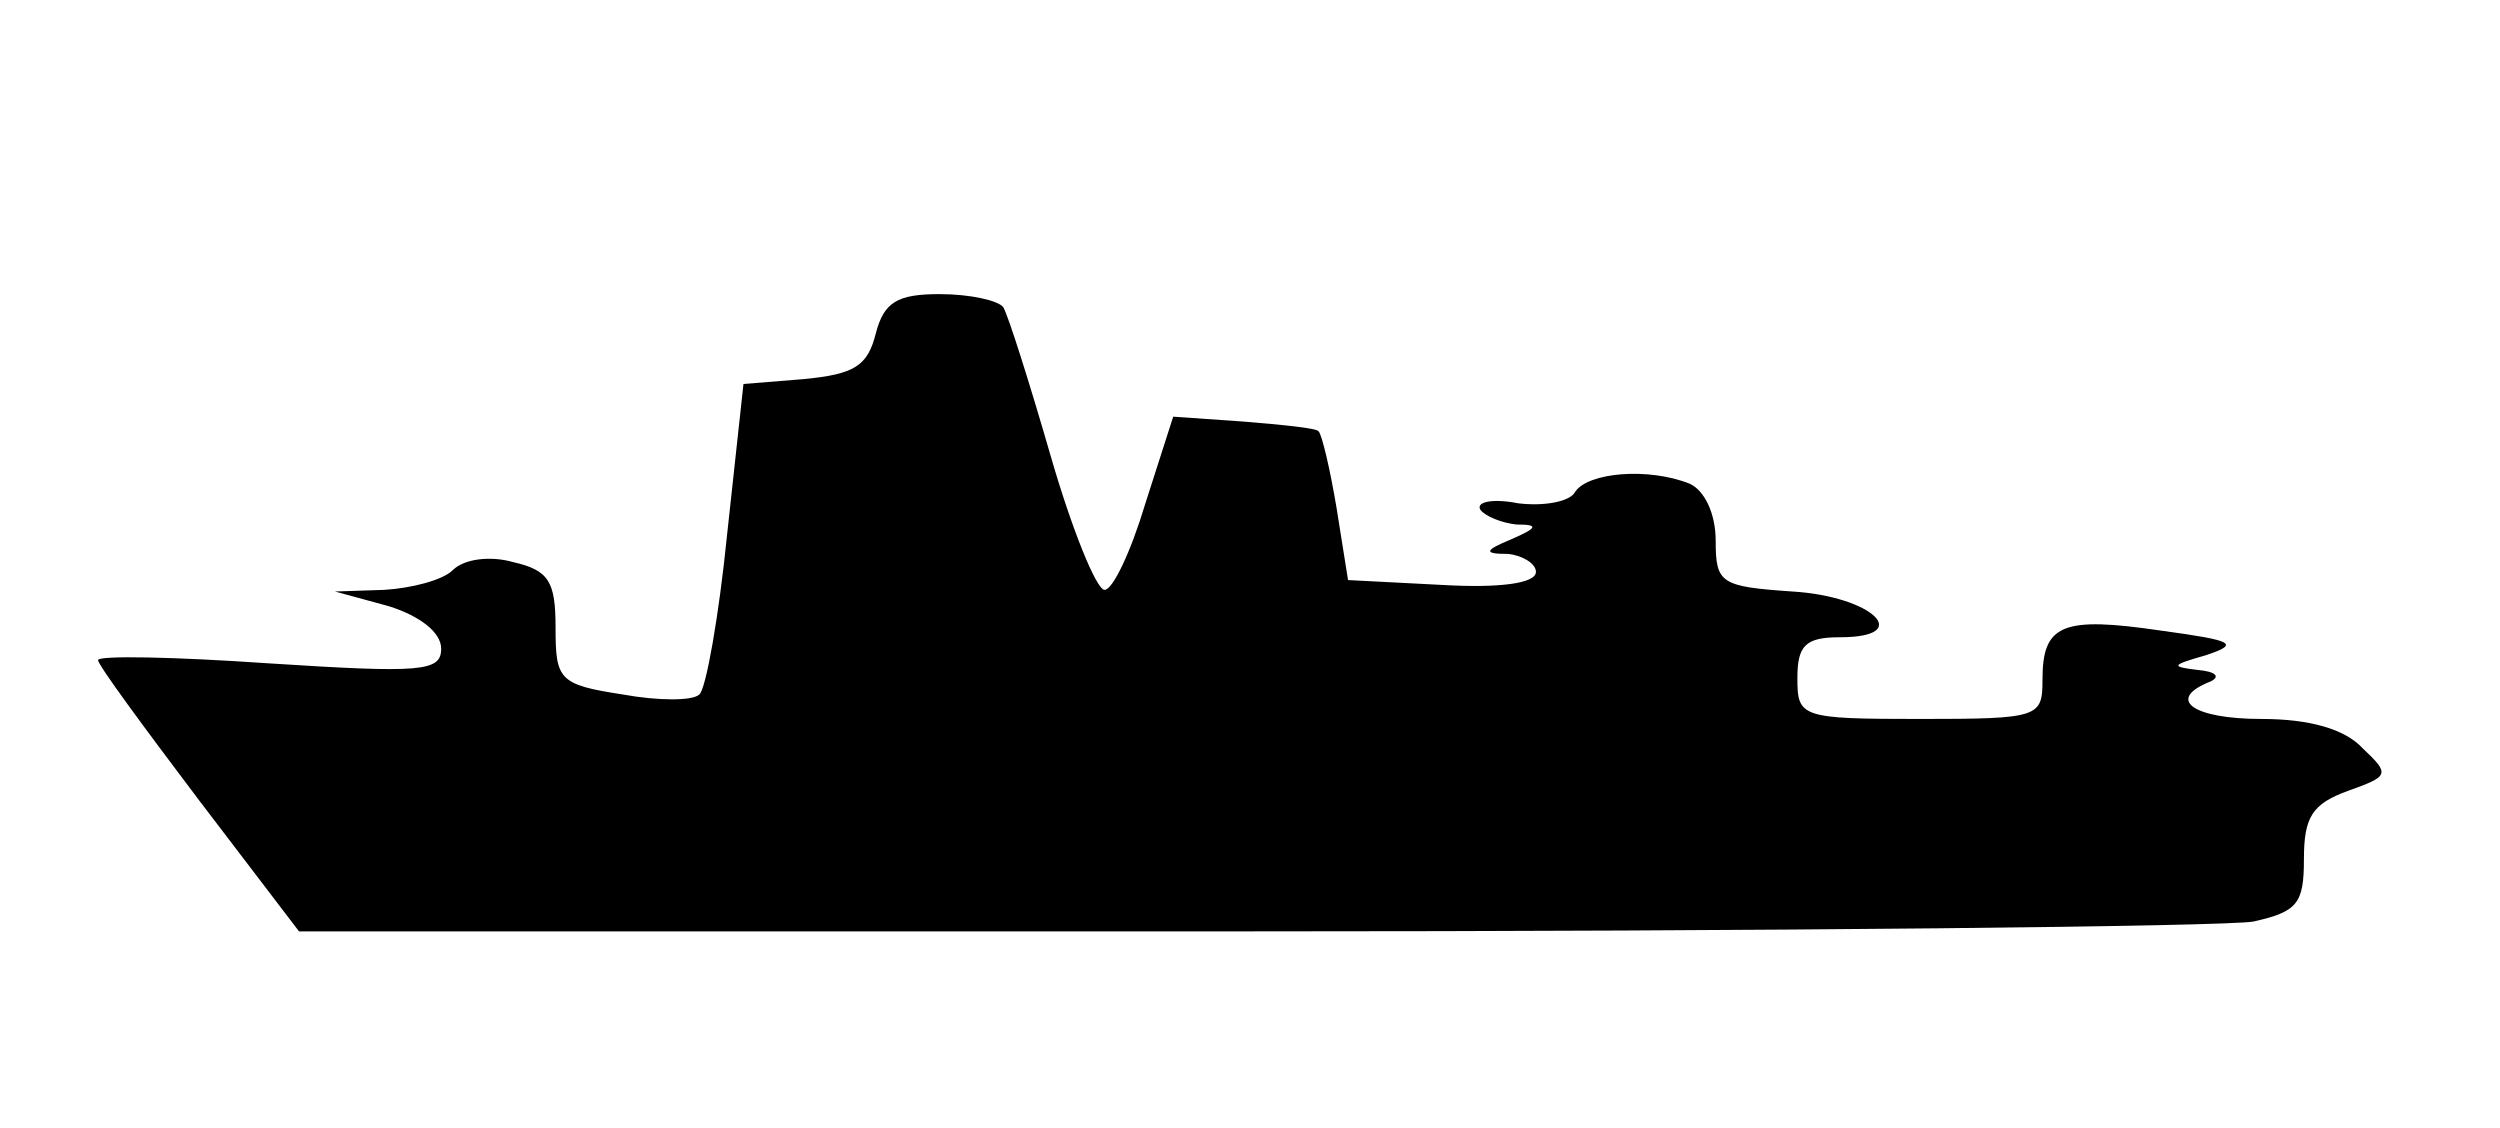
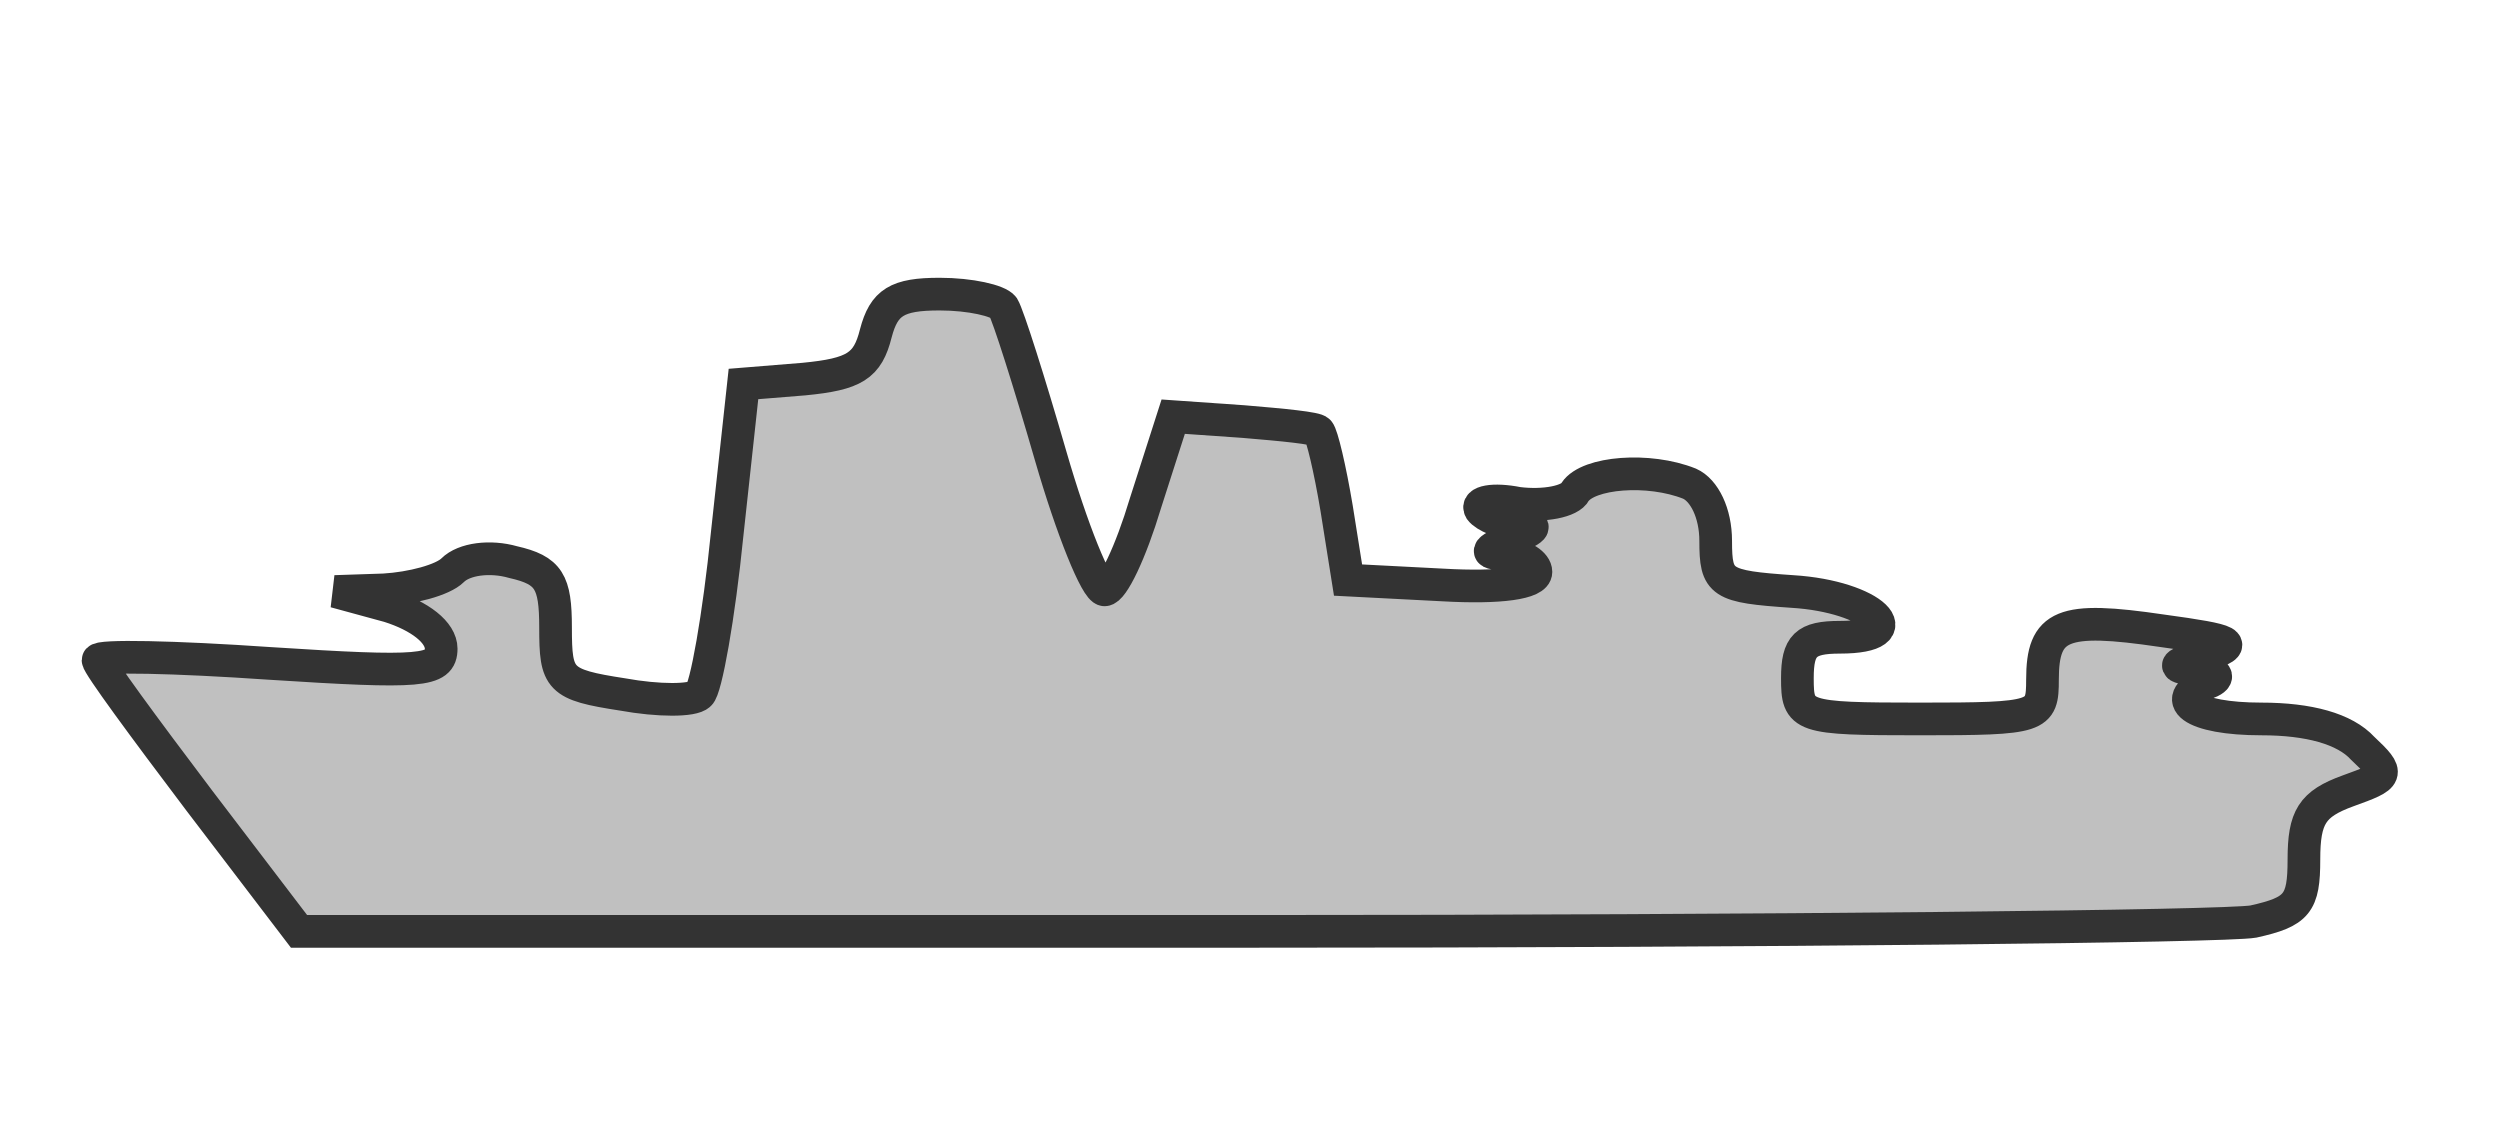
<svg xmlns="http://www.w3.org/2000/svg" preserveAspectRatio="none" viewBox="0 0 153 69" start="82" axis="x" ship_length="3" sunk="">
-   <path transform="" d="M53.6 20.4c-.5 2-1.3 2.5-4.4 2.8l-3.7.3-1 9.2c-.5 5-1.3 9.5-1.7 9.8-.4.4-2.5.4-4.7 0-3.9-.6-4.1-.9-4.1-4.1 0-2.8-.4-3.5-2.6-4-1.4-.4-3-.2-3.7.5-.6.6-2.5 1.1-4.2 1.2l-3 .1 3.3.9c1.9.6 3.2 1.6 3.2 2.6 0 1.4-1.2 1.5-10.5.9-5.8-.4-10.5-.5-10.5-.2s2.8 4.1 6.2 8.6l6.1 8h58.2c32.1 0 59.7-.3 61.4-.6 2.7-.6 3.1-1.1 3.1-3.8 0-2.6.5-3.4 2.7-4.2 2.5-.9 2.6-1 .9-2.6-1.1-1.2-3.3-1.8-6.2-1.8-4.2 0-5.9-1.2-3.1-2.3.6-.3.3-.6-.8-.7-1.7-.2-1.6-.3.5-.9 2.1-.7 1.7-.9-2.7-1.5-6.1-.9-7.3-.4-7.3 3 0 2.3-.2 2.4-7.5 2.4s-7.5-.1-7.5-2.5c0-2 .5-2.5 2.6-2.5 4.6 0 2-2.5-2.9-2.8-4.4-.3-4.7-.5-4.7-3.1 0-1.7-.7-3.1-1.6-3.5-2.5-1-6.2-.7-7 .5-.3.6-1.9.9-3.5.7-1.5-.3-2.6-.1-2.3.4.3.4 1.3.8 2.2.9 1.4 0 1.3.2-.3.9-1.7.7-1.7.9-.2.9.9.1 1.7.6 1.7 1.1 0 .7-2.2 1-5.7.8l-5.8-.3-.7-4.4c-.4-2.4-.9-4.5-1.1-4.7-.1-.2-2.2-.4-4.6-.6l-4.3-.3-1.7 5.3c-.9 3-2 5.3-2.5 5.3s-2-3.7-3.3-8.2c-1.3-4.5-2.6-8.6-2.9-9.1-.3-.4-2-.8-3.9-.8-2.6 0-3.4.5-3.9 2.4z" />
+   <path transform="" d="M53.6 20.4c-.5 2-1.3 2.5-4.4 2.8l-3.7.3-1 9.2c-.5 5-1.3 9.5-1.7 9.8-.4.4-2.5.4-4.7 0-3.9-.6-4.1-.9-4.1-4.1 0-2.8-.4-3.5-2.6-4-1.4-.4-3-.2-3.7.5-.6.6-2.5 1.1-4.2 1.2l-3 .1 3.3.9c1.9.6 3.2 1.6 3.2 2.6 0 1.4-1.2 1.5-10.5.9-5.8-.4-10.5-.5-10.5-.2s2.8 4.1 6.2 8.6l6.1 8h58.2c32.1 0 59.7-.3 61.4-.6 2.7-.6 3.1-1.1 3.1-3.8 0-2.6.5-3.4 2.7-4.2 2.5-.9 2.6-1 .9-2.6-1.1-1.2-3.3-1.8-6.2-1.8-4.2 0-5.9-1.2-3.1-2.3.6-.3.3-.6-.8-.7-1.7-.2-1.6-.3.5-.9 2.1-.7 1.7-.9-2.7-1.5-6.1-.9-7.3-.4-7.3 3 0 2.3-.2 2.4-7.5 2.4s-7.5-.1-7.5-2.5c0-2 .5-2.5 2.6-2.5 4.6 0 2-2.5-2.9-2.8-4.4-.3-4.7-.5-4.7-3.1 0-1.7-.7-3.1-1.6-3.5-2.5-1-6.2-.7-7 .5-.3.6-1.9.9-3.5.7-1.5-.3-2.6-.1-2.3.4.3.4 1.3.8 2.2.9 1.4 0 1.3.2-.3.9-1.7.7-1.7.9-.2.9.9.1 1.7.6 1.7 1.1 0 .7-2.2 1-5.7.8l-5.8-.3-.7-4.4c-.4-2.4-.9-4.5-1.1-4.7-.1-.2-2.2-.4-4.6-.6l-4.3-.3-1.7 5.3c-.9 3-2 5.3-2.5 5.3s-2-3.7-3.3-8.2c-1.3-4.5-2.6-8.6-2.9-9.1-.3-.4-2-.8-3.9-.8-2.6 0-3.4.5-3.9 2.4z" fill="#C0C0C0" stroke="#333333" stroke-width="2" />
</svg>
